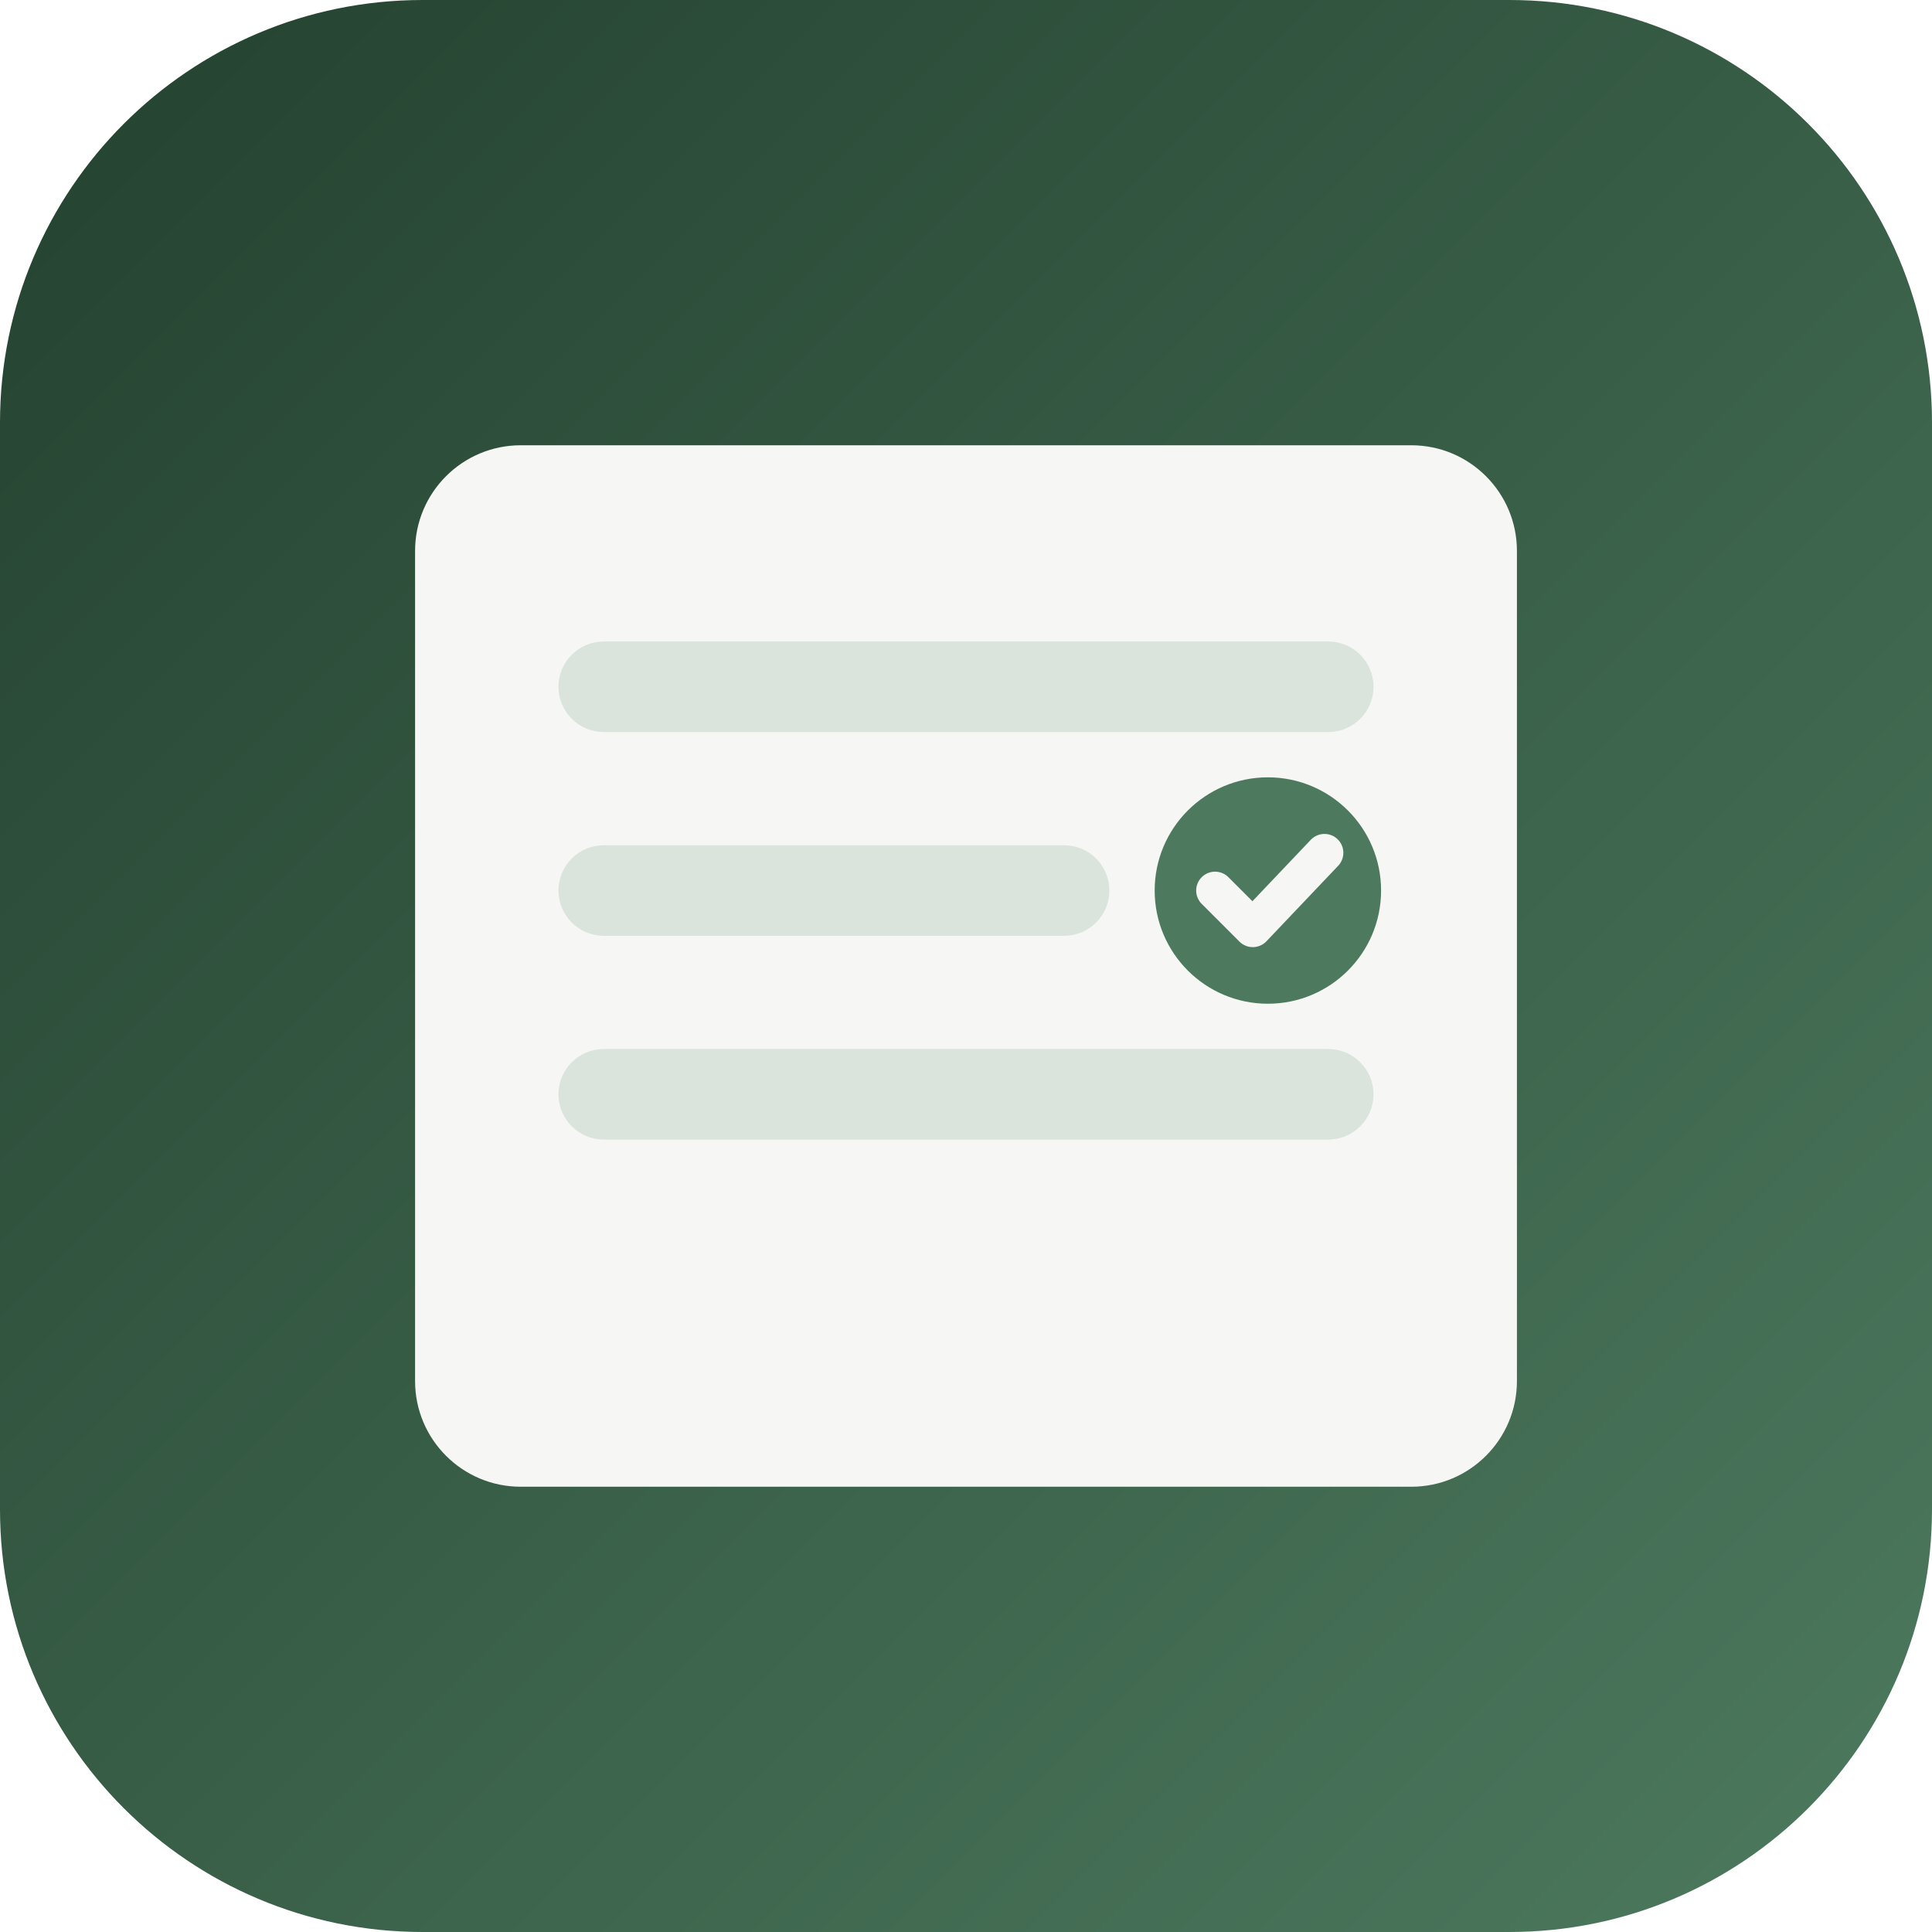
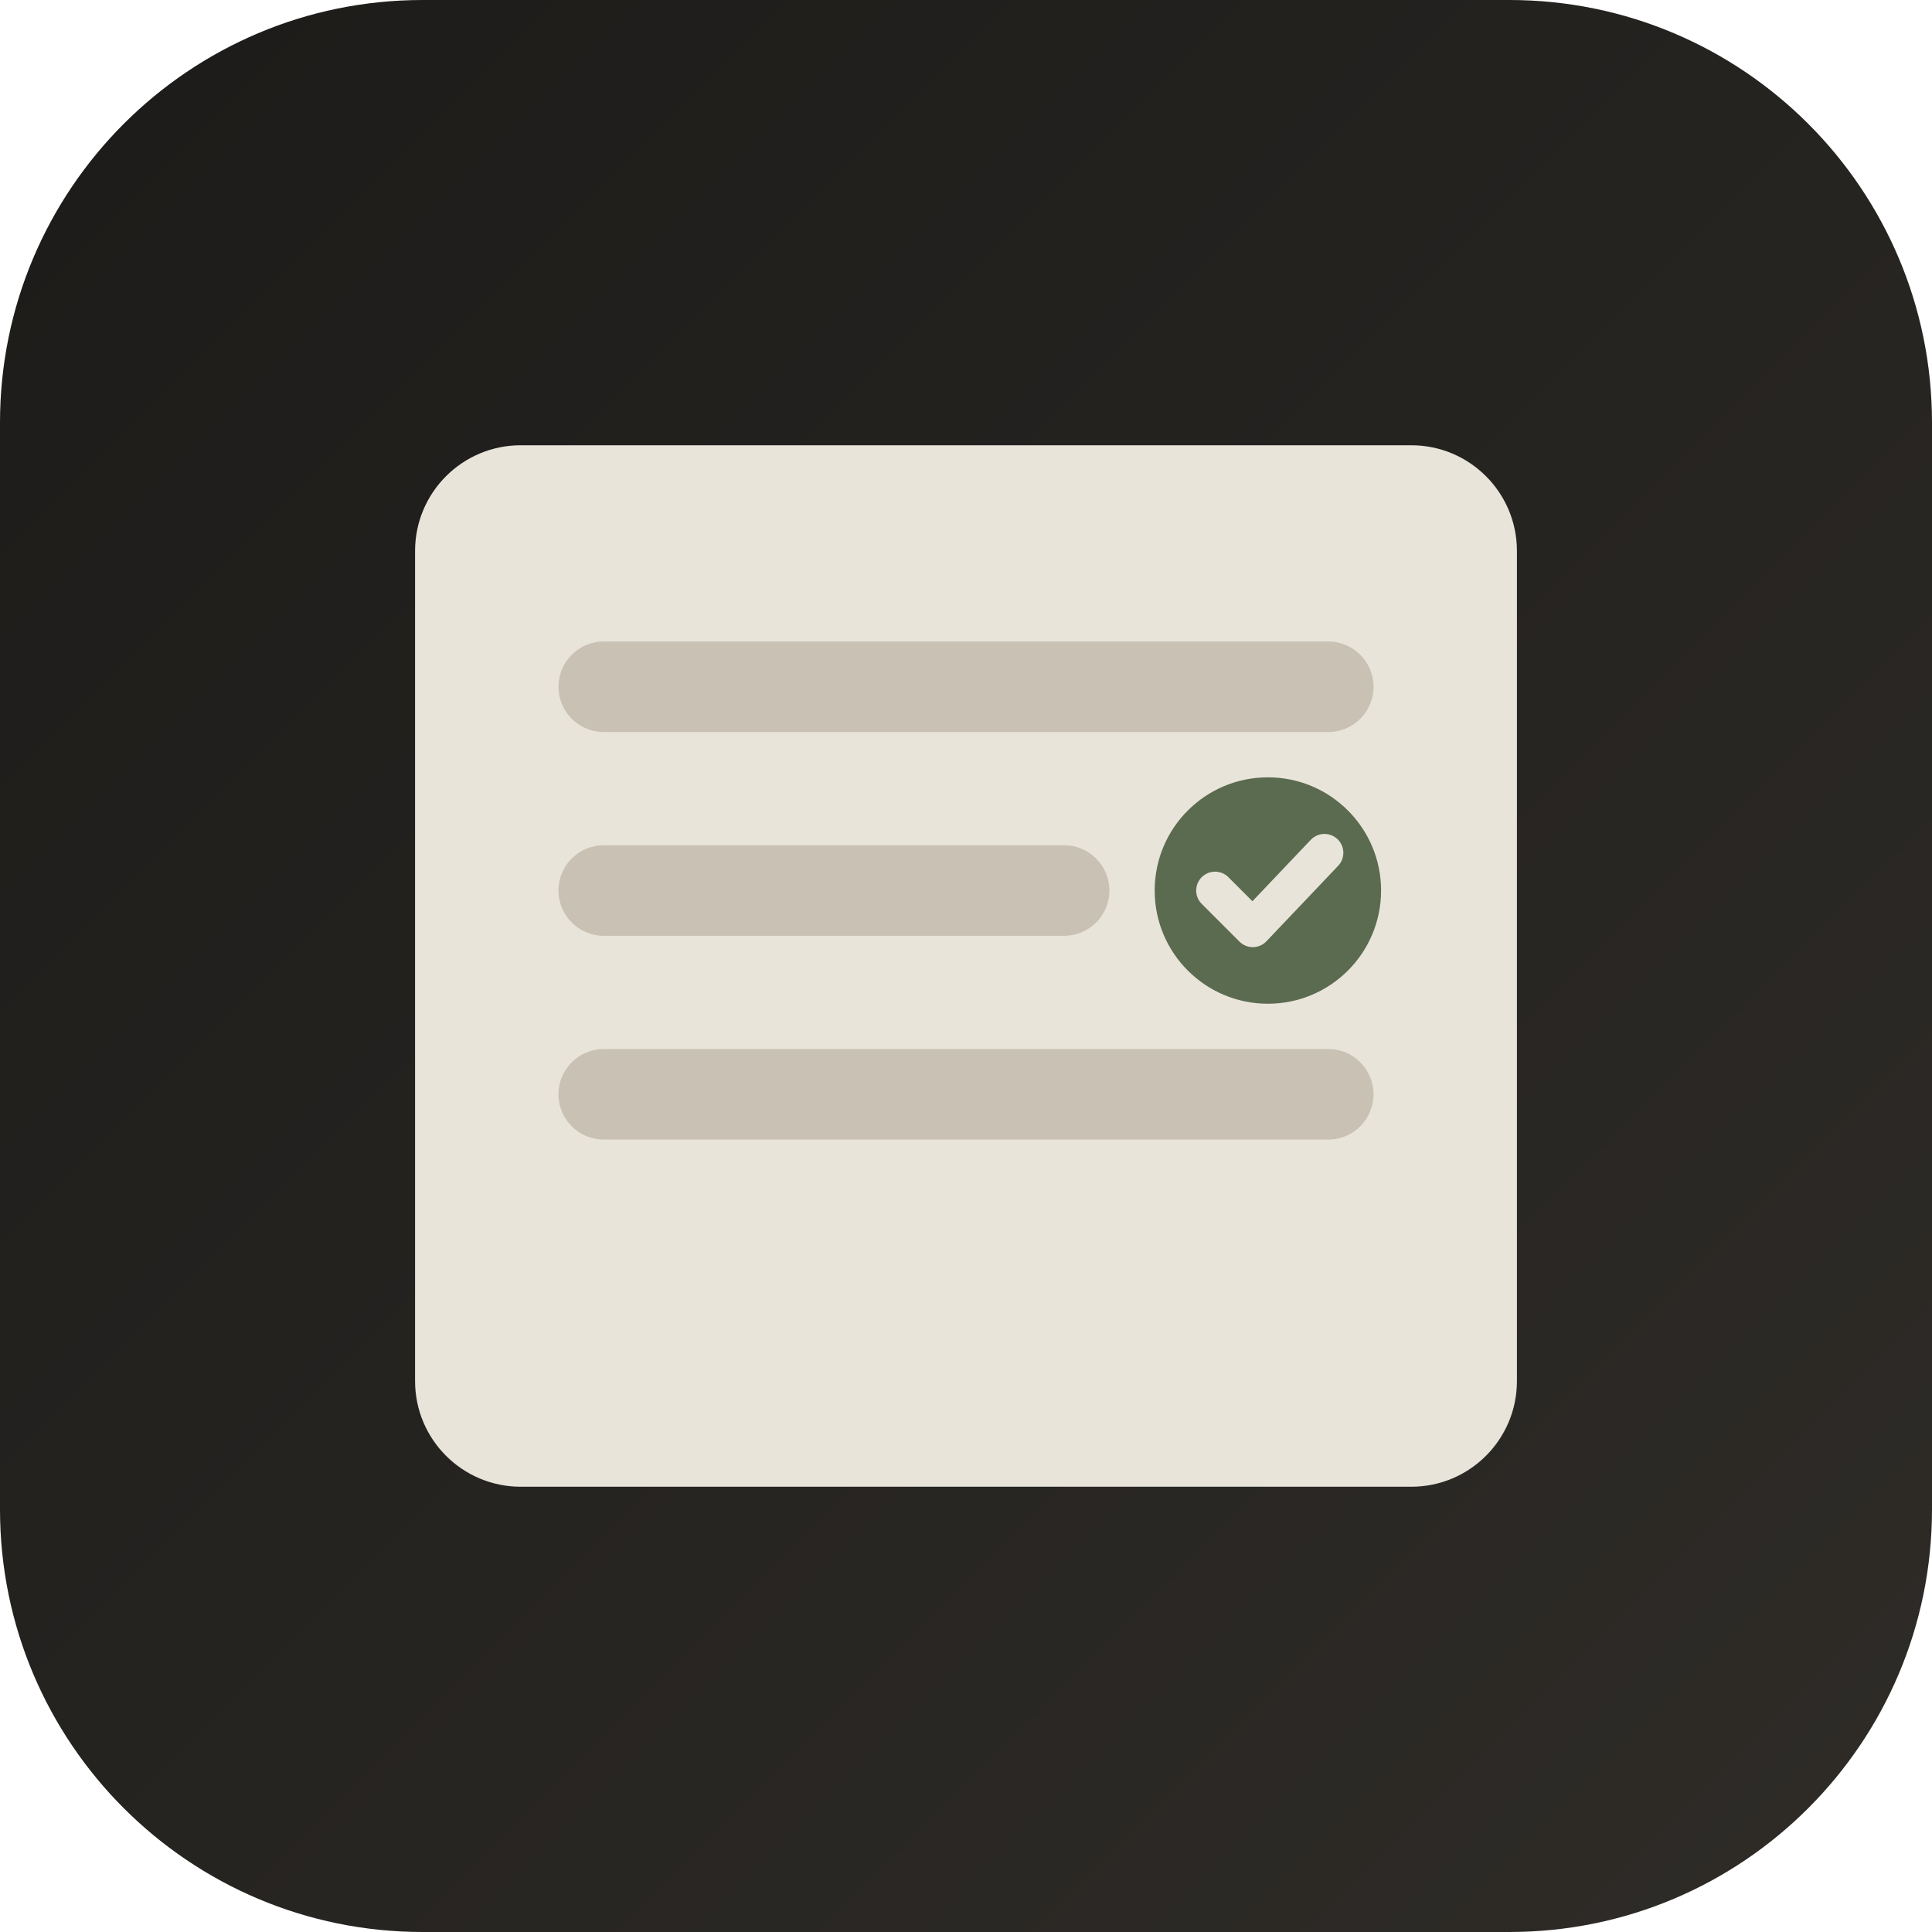
<svg xmlns="http://www.w3.org/2000/svg" viewBox="0 0 512 512" role="img" aria-labelledby="title">
  <defs>
    <linearGradient id="bg" x1="0" y1="0" x2="1" y2="1">
-       <stop offset="0%" stop-color="#23412f" />
-       <stop offset="100%" stop-color="#4d7a5f" />
+       <stop offset="0%" stop-color="#1c1b19" />
+       <stop offset="100%" stop-color="#2f2c28" />
    </linearGradient>
  </defs>
  <rect width="512" height="512" rx="112" fill="url(#bg)" />
-   <rect x="110" y="118" width="292" height="276" rx="28" fill="#f6f7f4" />
-   <rect x="148" y="170" width="216" height="24" rx="12" fill="#dbe4dc" />
-   <rect x="148" y="224" width="146" height="24" rx="12" fill="#dbe4dc" />
-   <rect x="148" y="278" width="216" height="24" rx="12" fill="#dbe4dc" />
-   <circle cx="336" cy="236" r="30" fill="#4d7a5f" />
-   <path d="M322 236l10 10 19-20" fill="none" stroke="#f6f7f4" stroke-width="10" stroke-linecap="round" stroke-linejoin="round" />
+   <rect x="110" y="118" width="292" height="276" rx="28" fill="#e9e4da" />
+   <rect x="148" y="170" width="216" height="24" rx="12" fill="#c9c1b3" />
+   <rect x="148" y="224" width="146" height="24" rx="12" fill="#c9c1b3" />
+   <rect x="148" y="278" width="216" height="24" rx="12" fill="#c9c1b3" />
+   <circle cx="336" cy="236" r="30" fill="#5a6b4f" />
+   <path d="M322 236l10 10 19-20" fill="none" stroke="#e9e4da" stroke-width="10" stroke-linecap="round" stroke-linejoin="round" />
</svg>
